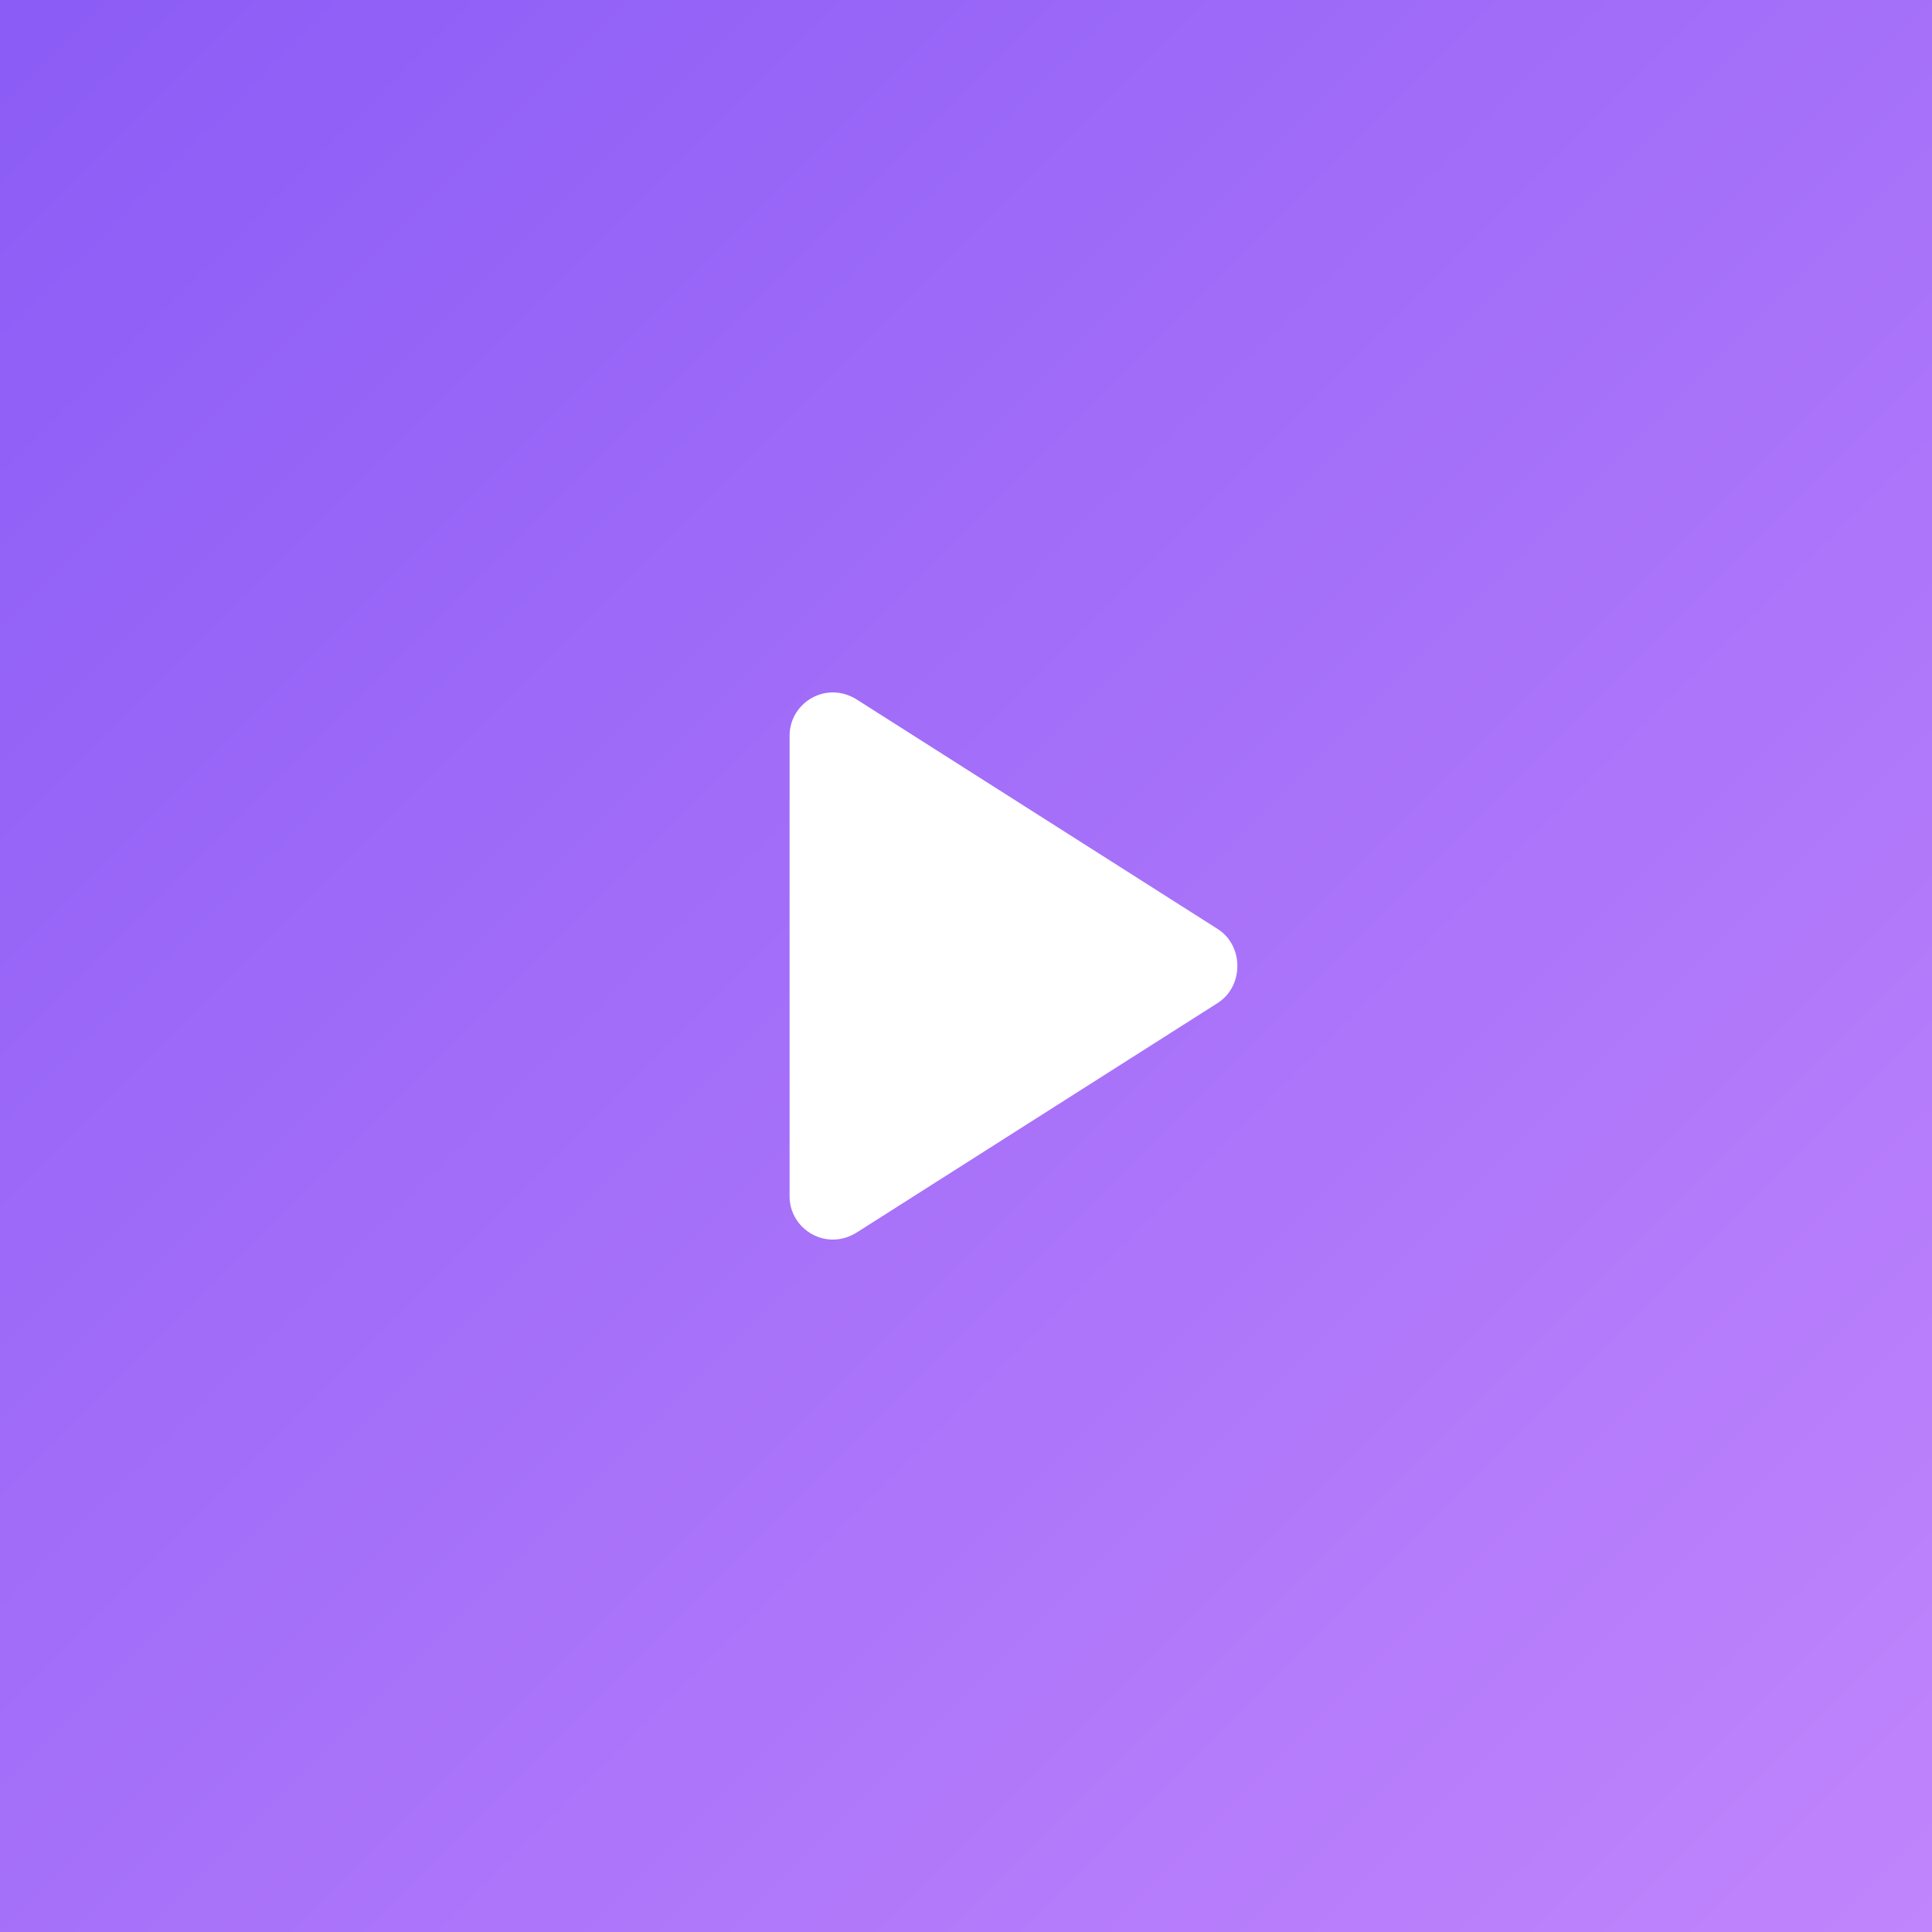
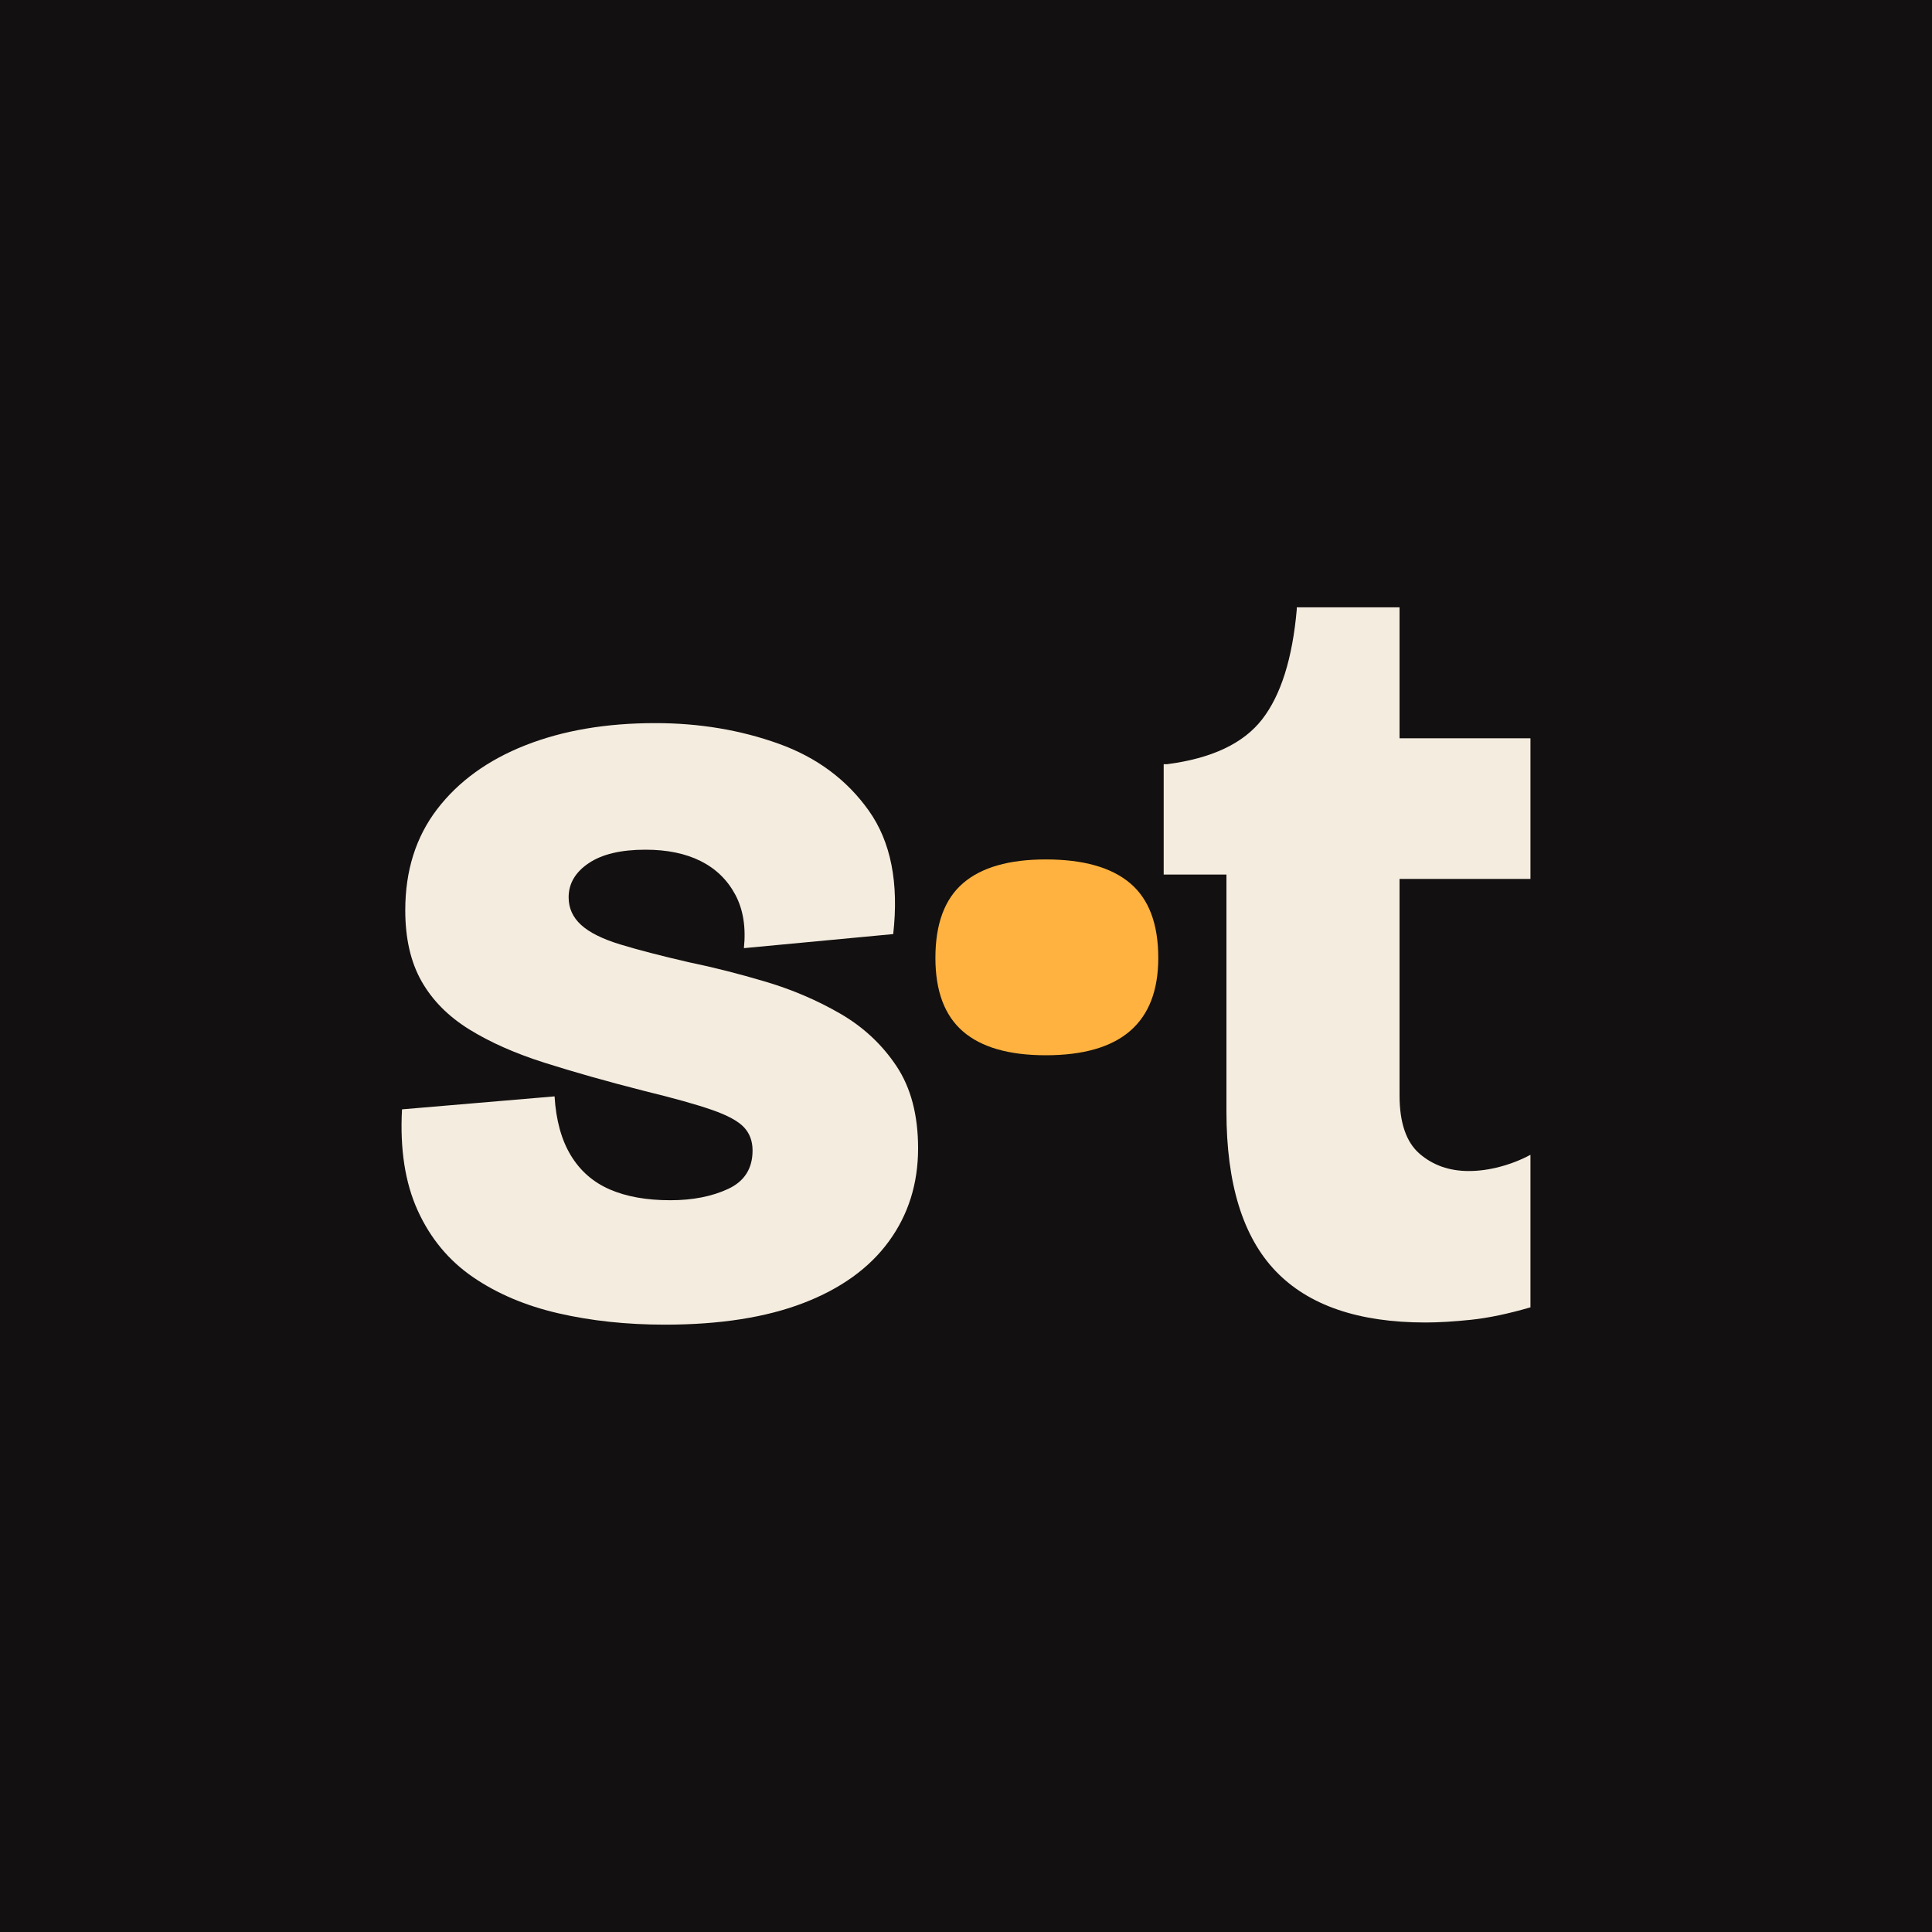
<svg xmlns="http://www.w3.org/2000/svg" width="1024" height="1024" viewBox="0 0 1024 1024">
-   <defs>
-     <linearGradient id="g" x1="0.0" y1="0.0" x2="1024.0" y2="1024.0" gradientUnits="userSpaceOnUse">
-       <stop offset="0" stop-color="#8B5CF6" />
-       <stop offset="1" stop-color="#C084FC" />
-     </linearGradient>
-   </defs>
-   <rect x="0.0" y="0.0" width="1024" height="1024" rx="0" ry="0" fill="url(#g)" />
-   <g transform="translate(230.4 793.6) scale(1.1 -1.1)">
-     <path d="M171 367V145C171 129 189 118 204 128L377 238C390 246 390 266 377 274L204 384C189 394 171 383 171 367Z" fill="#FFFFFF" />
+   <rect x="0.0" y="0.0" width="1024" height="1024" rx="0" ry="0" fill="#121010" />
+   <g transform="translate(199.3144 694.0672) scale(0.57344 -0.57344)">
+     <path transform="translate(0 0)" d="M267 -14Q214 -14 168.5 -3.5Q123 7 89.5 30.0Q56 53 38.5 91.5Q21 130 24 185L165 197Q167 164 180.0 142.5Q193 121 216.0 111.0Q239 101 272 101Q303 101 325.5 111.5Q348 122 348 147Q348 160 340.0 168.5Q332 177 310.5 184.5Q289 192 248 202Q197 215 156.0 228.0Q115 241 86.0 259.0Q57 277 42.0 303.5Q27 330 27 369Q27 424 56.5 462.5Q86 501 138.0 521.5Q190 542 258 542Q319 542 372.0 523.0Q425 504 455.5 461.0Q486 418 478 347L340 334Q343 363 332.0 383.5Q321 404 300.0 414.5Q279 425 249 425Q215 425 196.5 412.5Q178 400 178 381Q178 366 189.5 355.5Q201 345 225.5 337.5Q250 330 289 321Q323 314 360.0 303.0Q397 292 429.0 273.5Q461 255 481.0 225.0Q501 195 501 149Q501 100 474.0 63.0Q447 26 395.0 6.0Q343 -14 267 -14Z" fill="#F4ECDF" />
+     <path transform="translate(497.0 0)" d="M122 235Q71 235 45.5 257.0Q20 279 20 325Q20 372 45.5 394.0Q71 416 122 416Q174 416 200.0 394.0Q226 372 226 325Q226 235 122 235Z" fill="#FFB23F" />
+     <path transform="translate(723.0 0)" d="M247 -12Q154 -12 108.5 35.5Q63 83 63 183V402H5V504H8Q70 512 96.0 545.5Q122 579 128 647V649H223V528H344V398H223V198Q223 160 241.5 144.0Q260 128 287 128Q301 128 316.0 132.0Q331 136 344 143V2Q313 -7 289.0 -9.5Q265 -12 247 -12Z" fill="#F4ECDF" />
  </g>
</svg>
